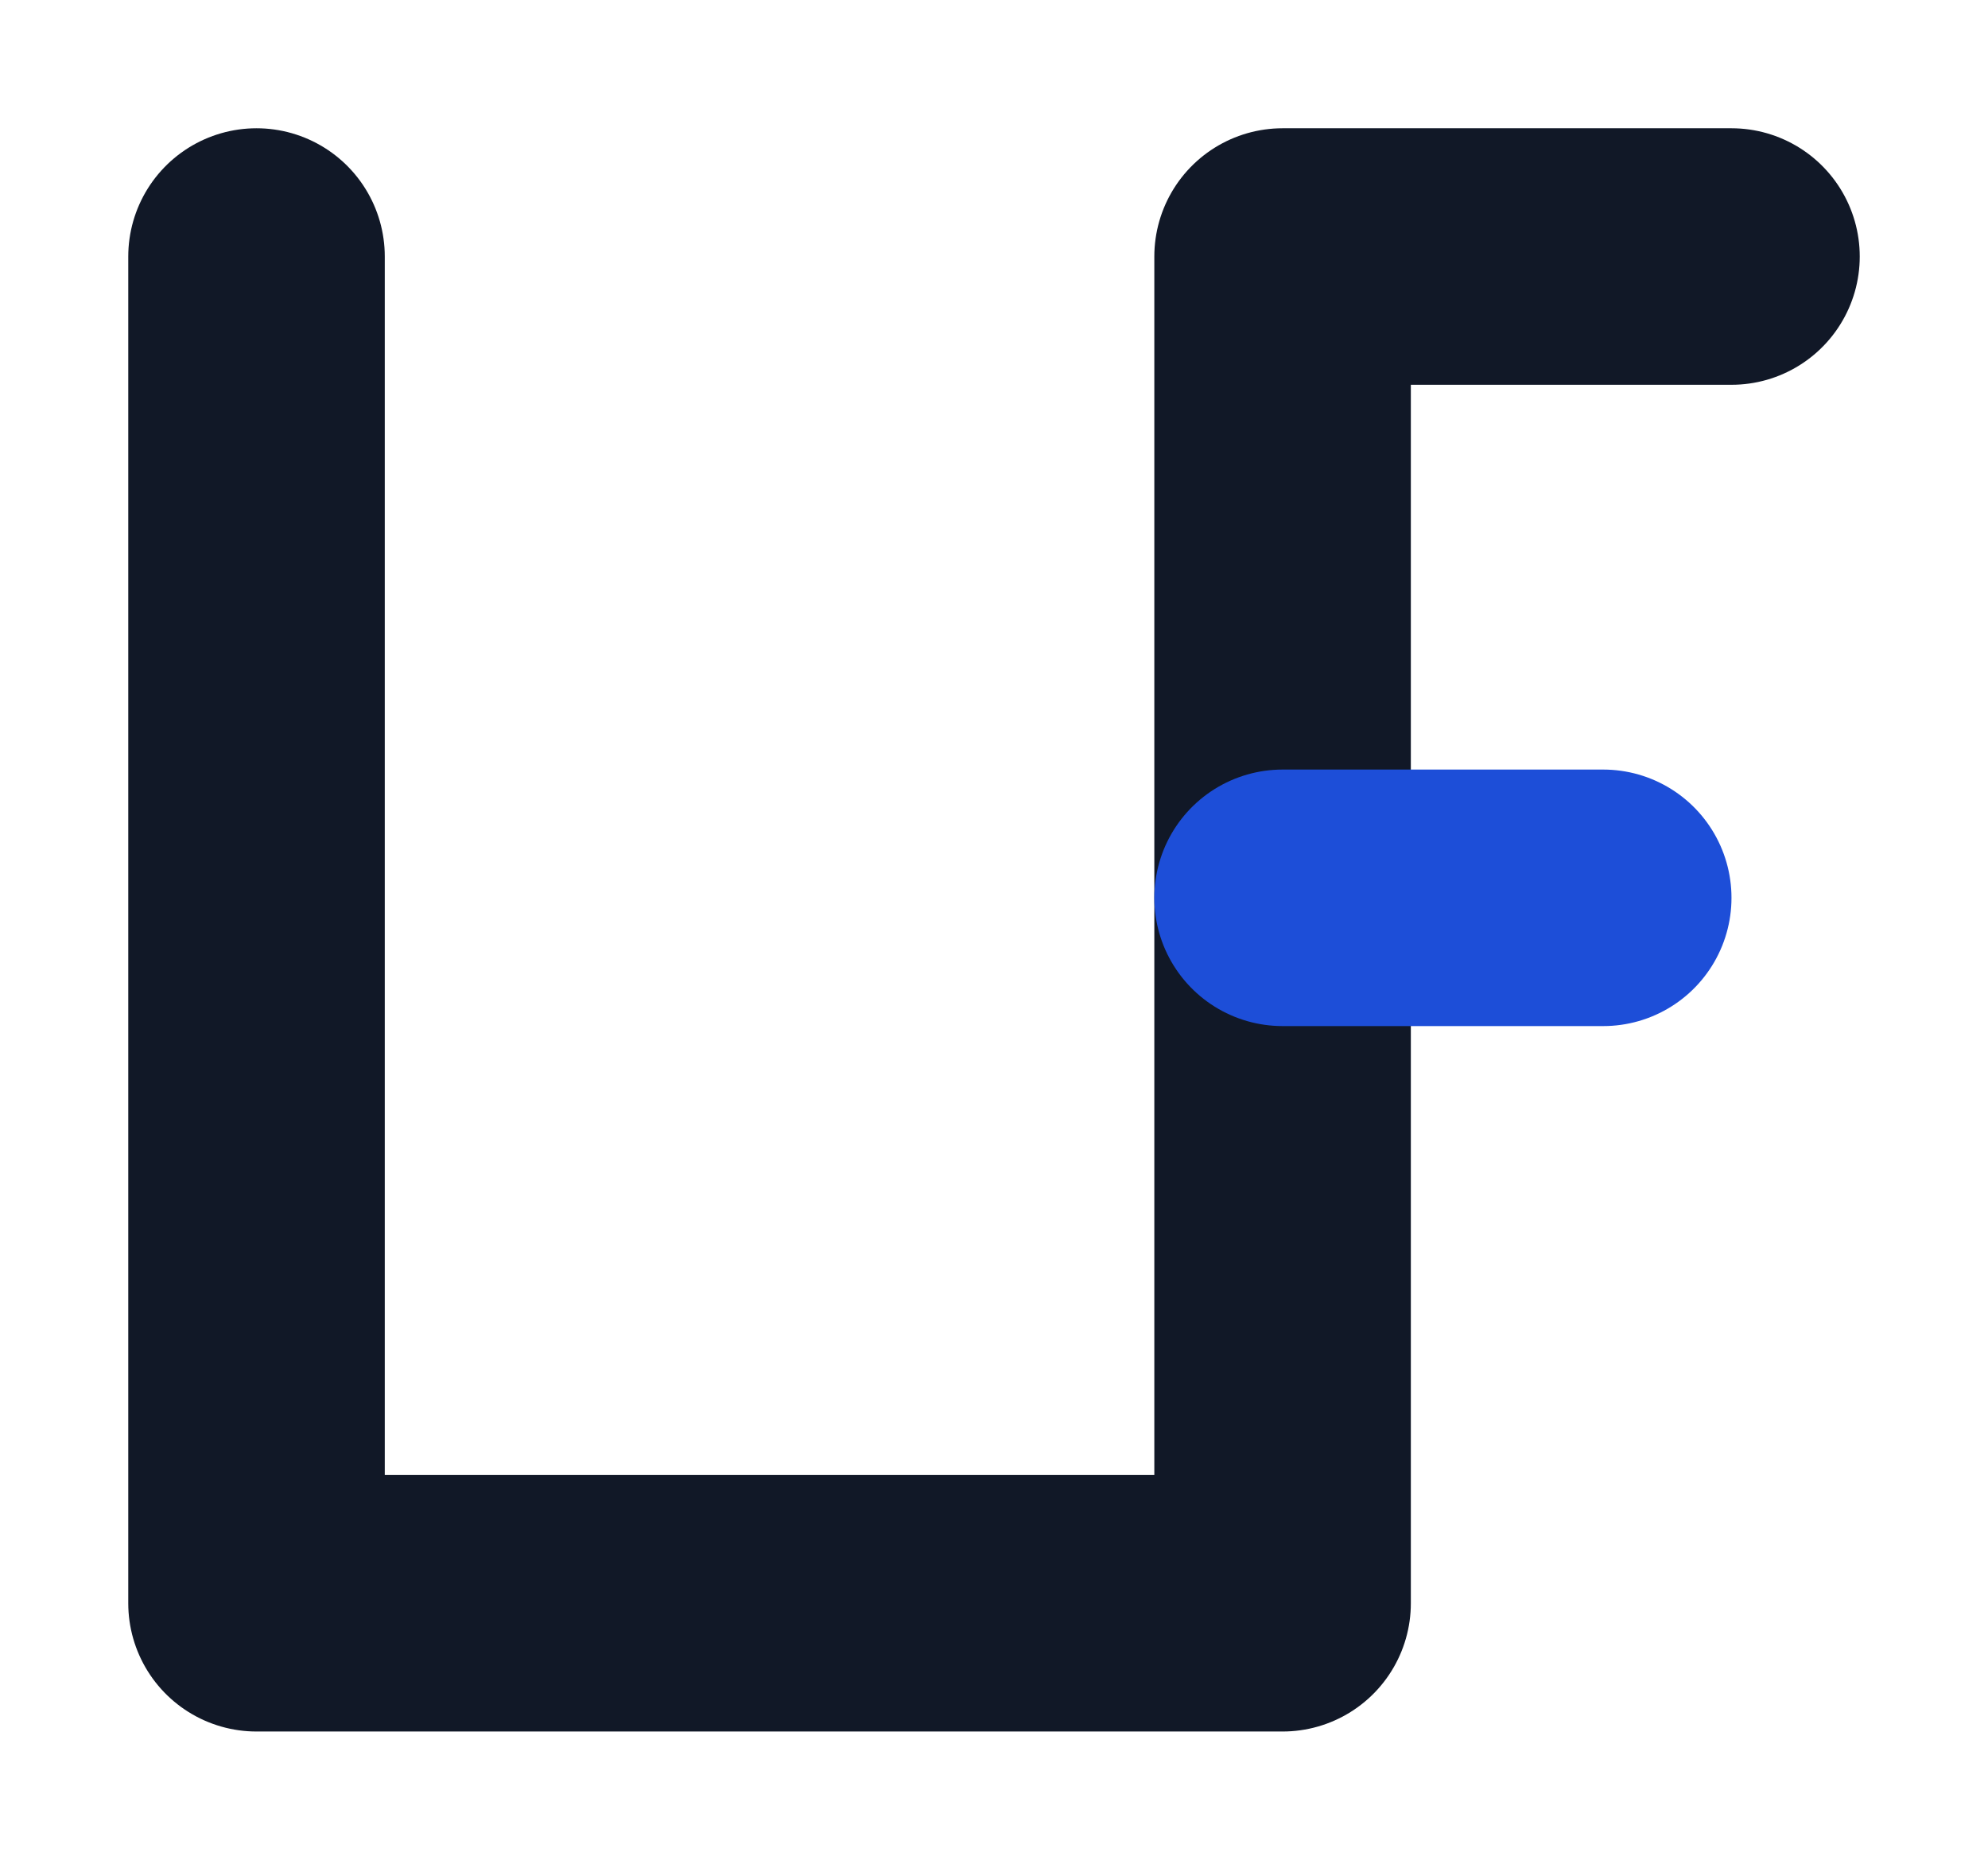
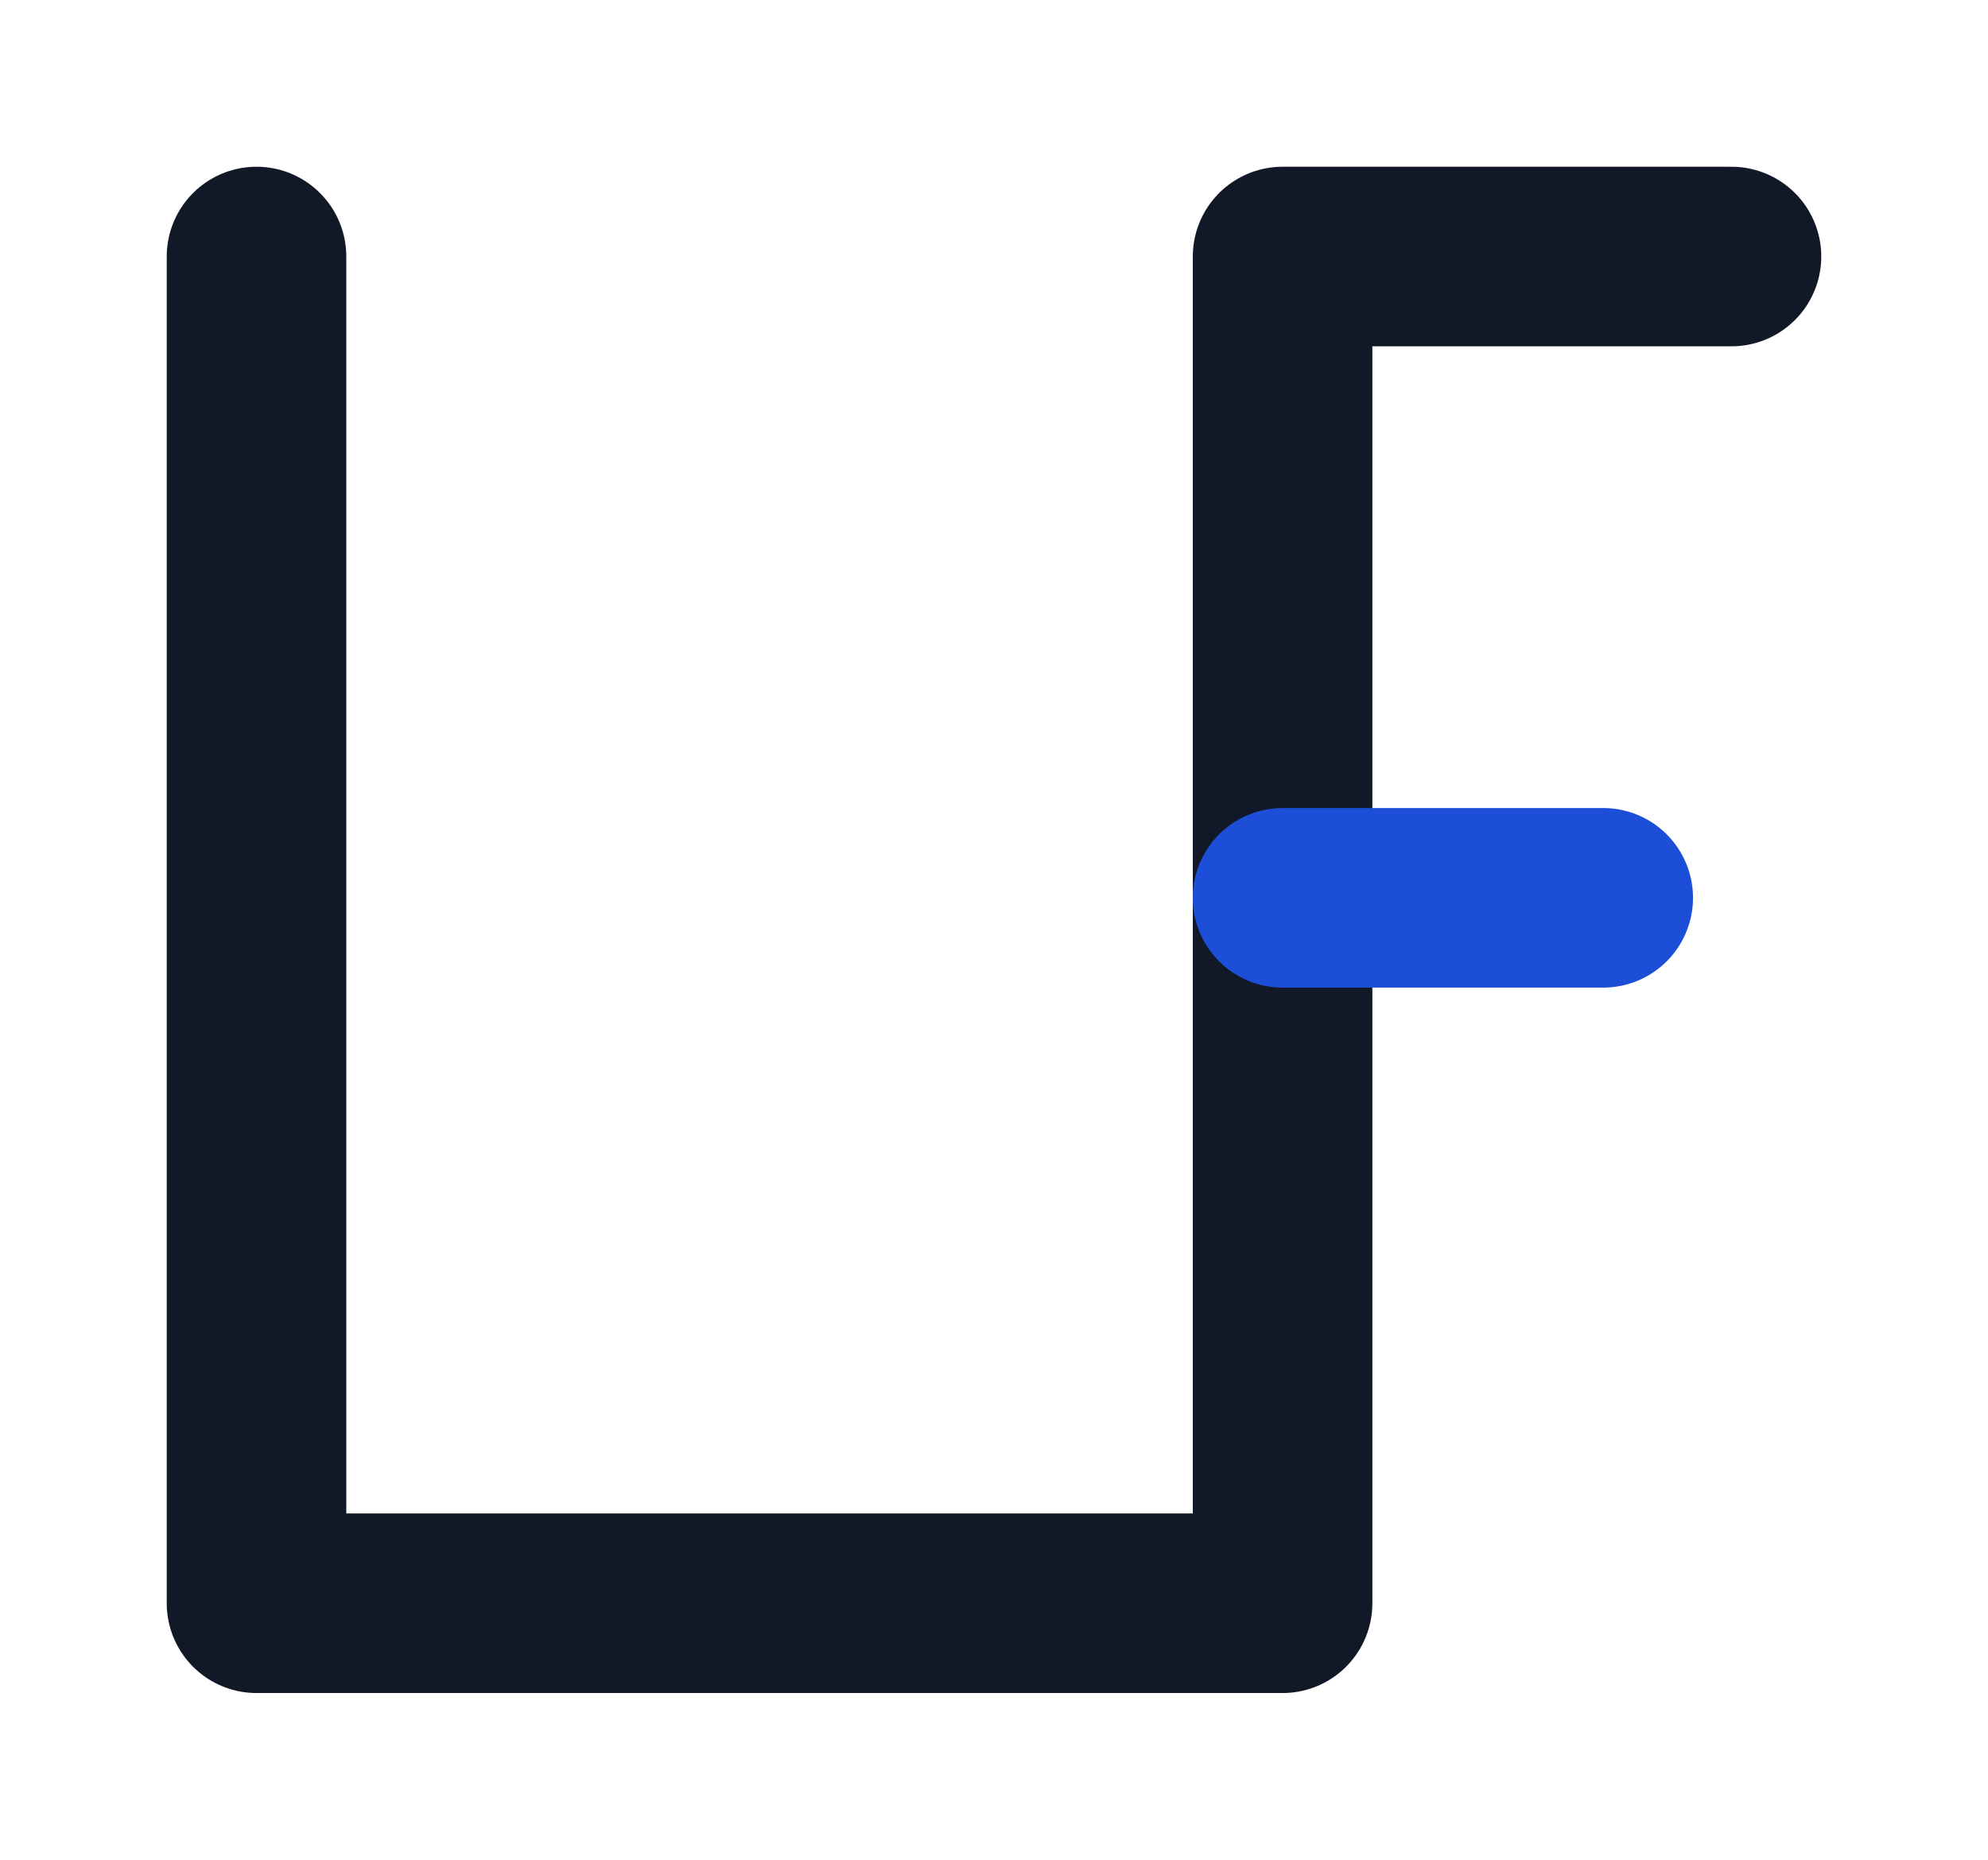
<svg xmlns="http://www.w3.org/2000/svg" viewBox="70 0 310 290" width="620" height="580" role="img" aria-label="Logo LF di Luigi Forte">
-   <path d="M110 40 V250 H270 V40 H340" fill="none" stroke="#111827" stroke-width="40" stroke-linejoin="round" stroke-linecap="round" />
-   <path d="M270 140 H320" fill="none" stroke="#1D4ED8" stroke-width="40" stroke-linecap="round" />
+   <path d="M110 40 V250 H270 V40 H340" fill="none" stroke="#111827" stroke-width="28" stroke-linejoin="round" stroke-linecap="round" />
+   <path d="M270 140 H320" fill="none" stroke="#1D4ED8" stroke-width="28" stroke-linecap="round" />
</svg>
